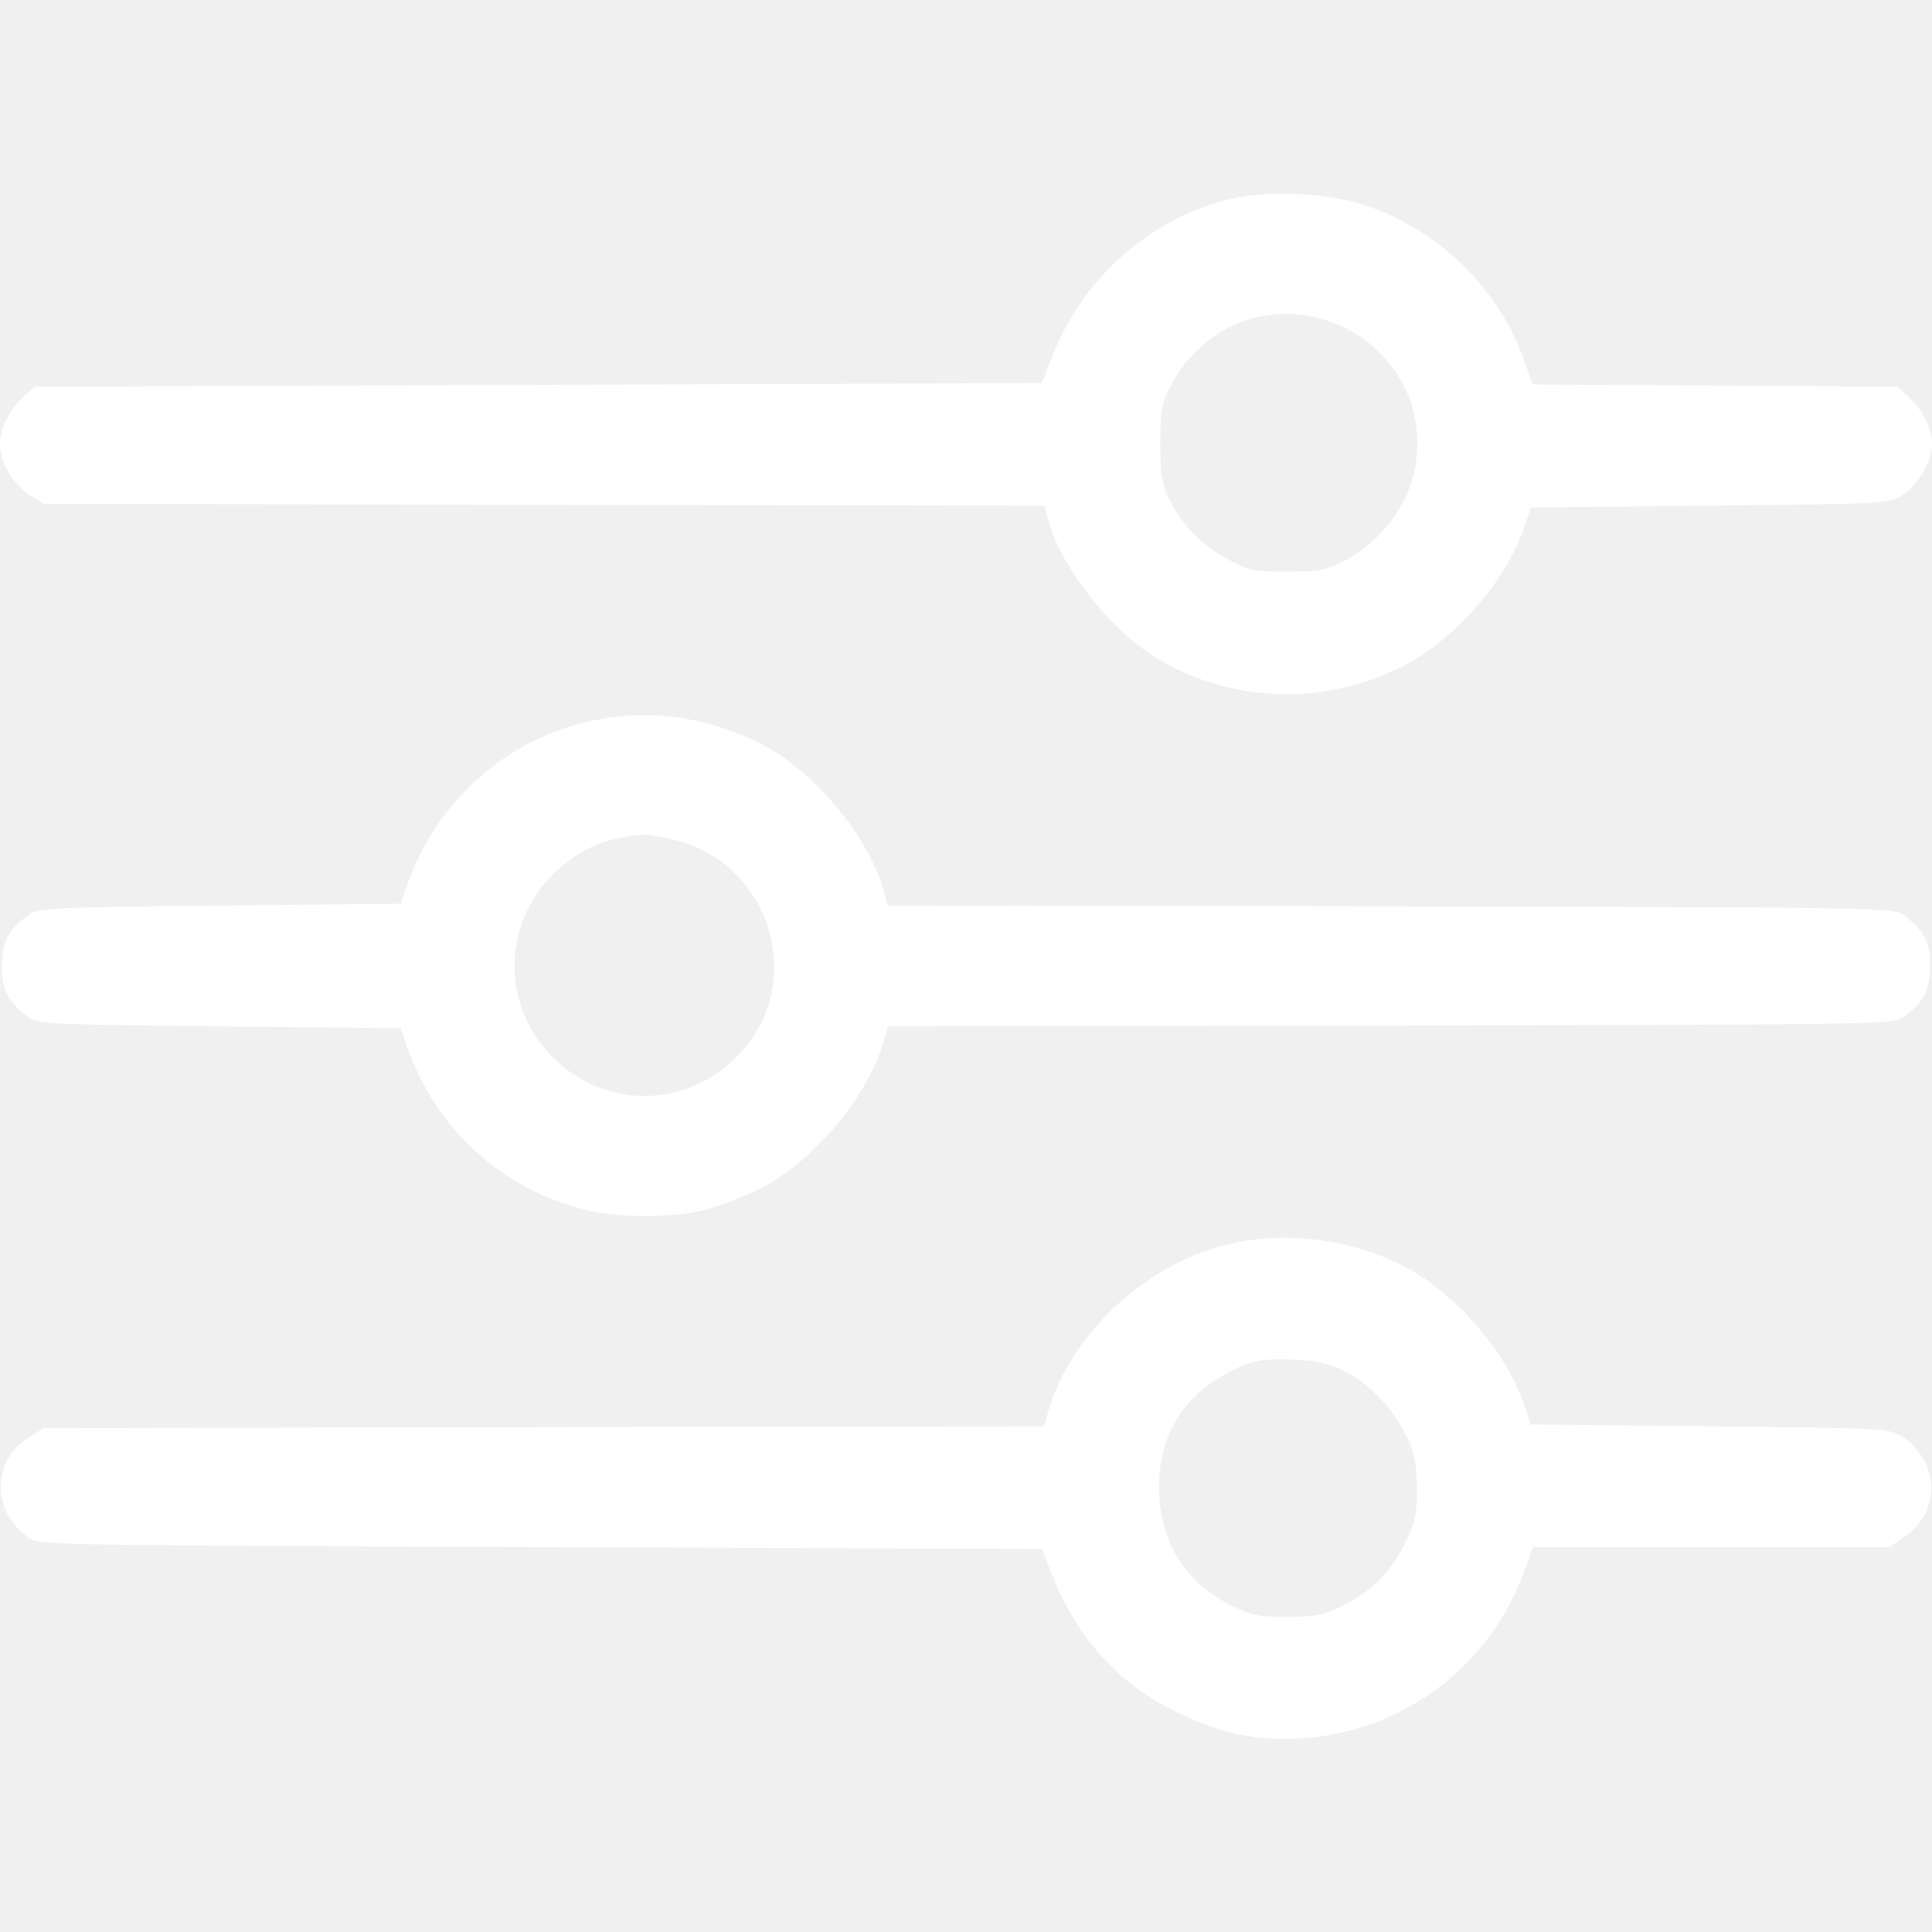
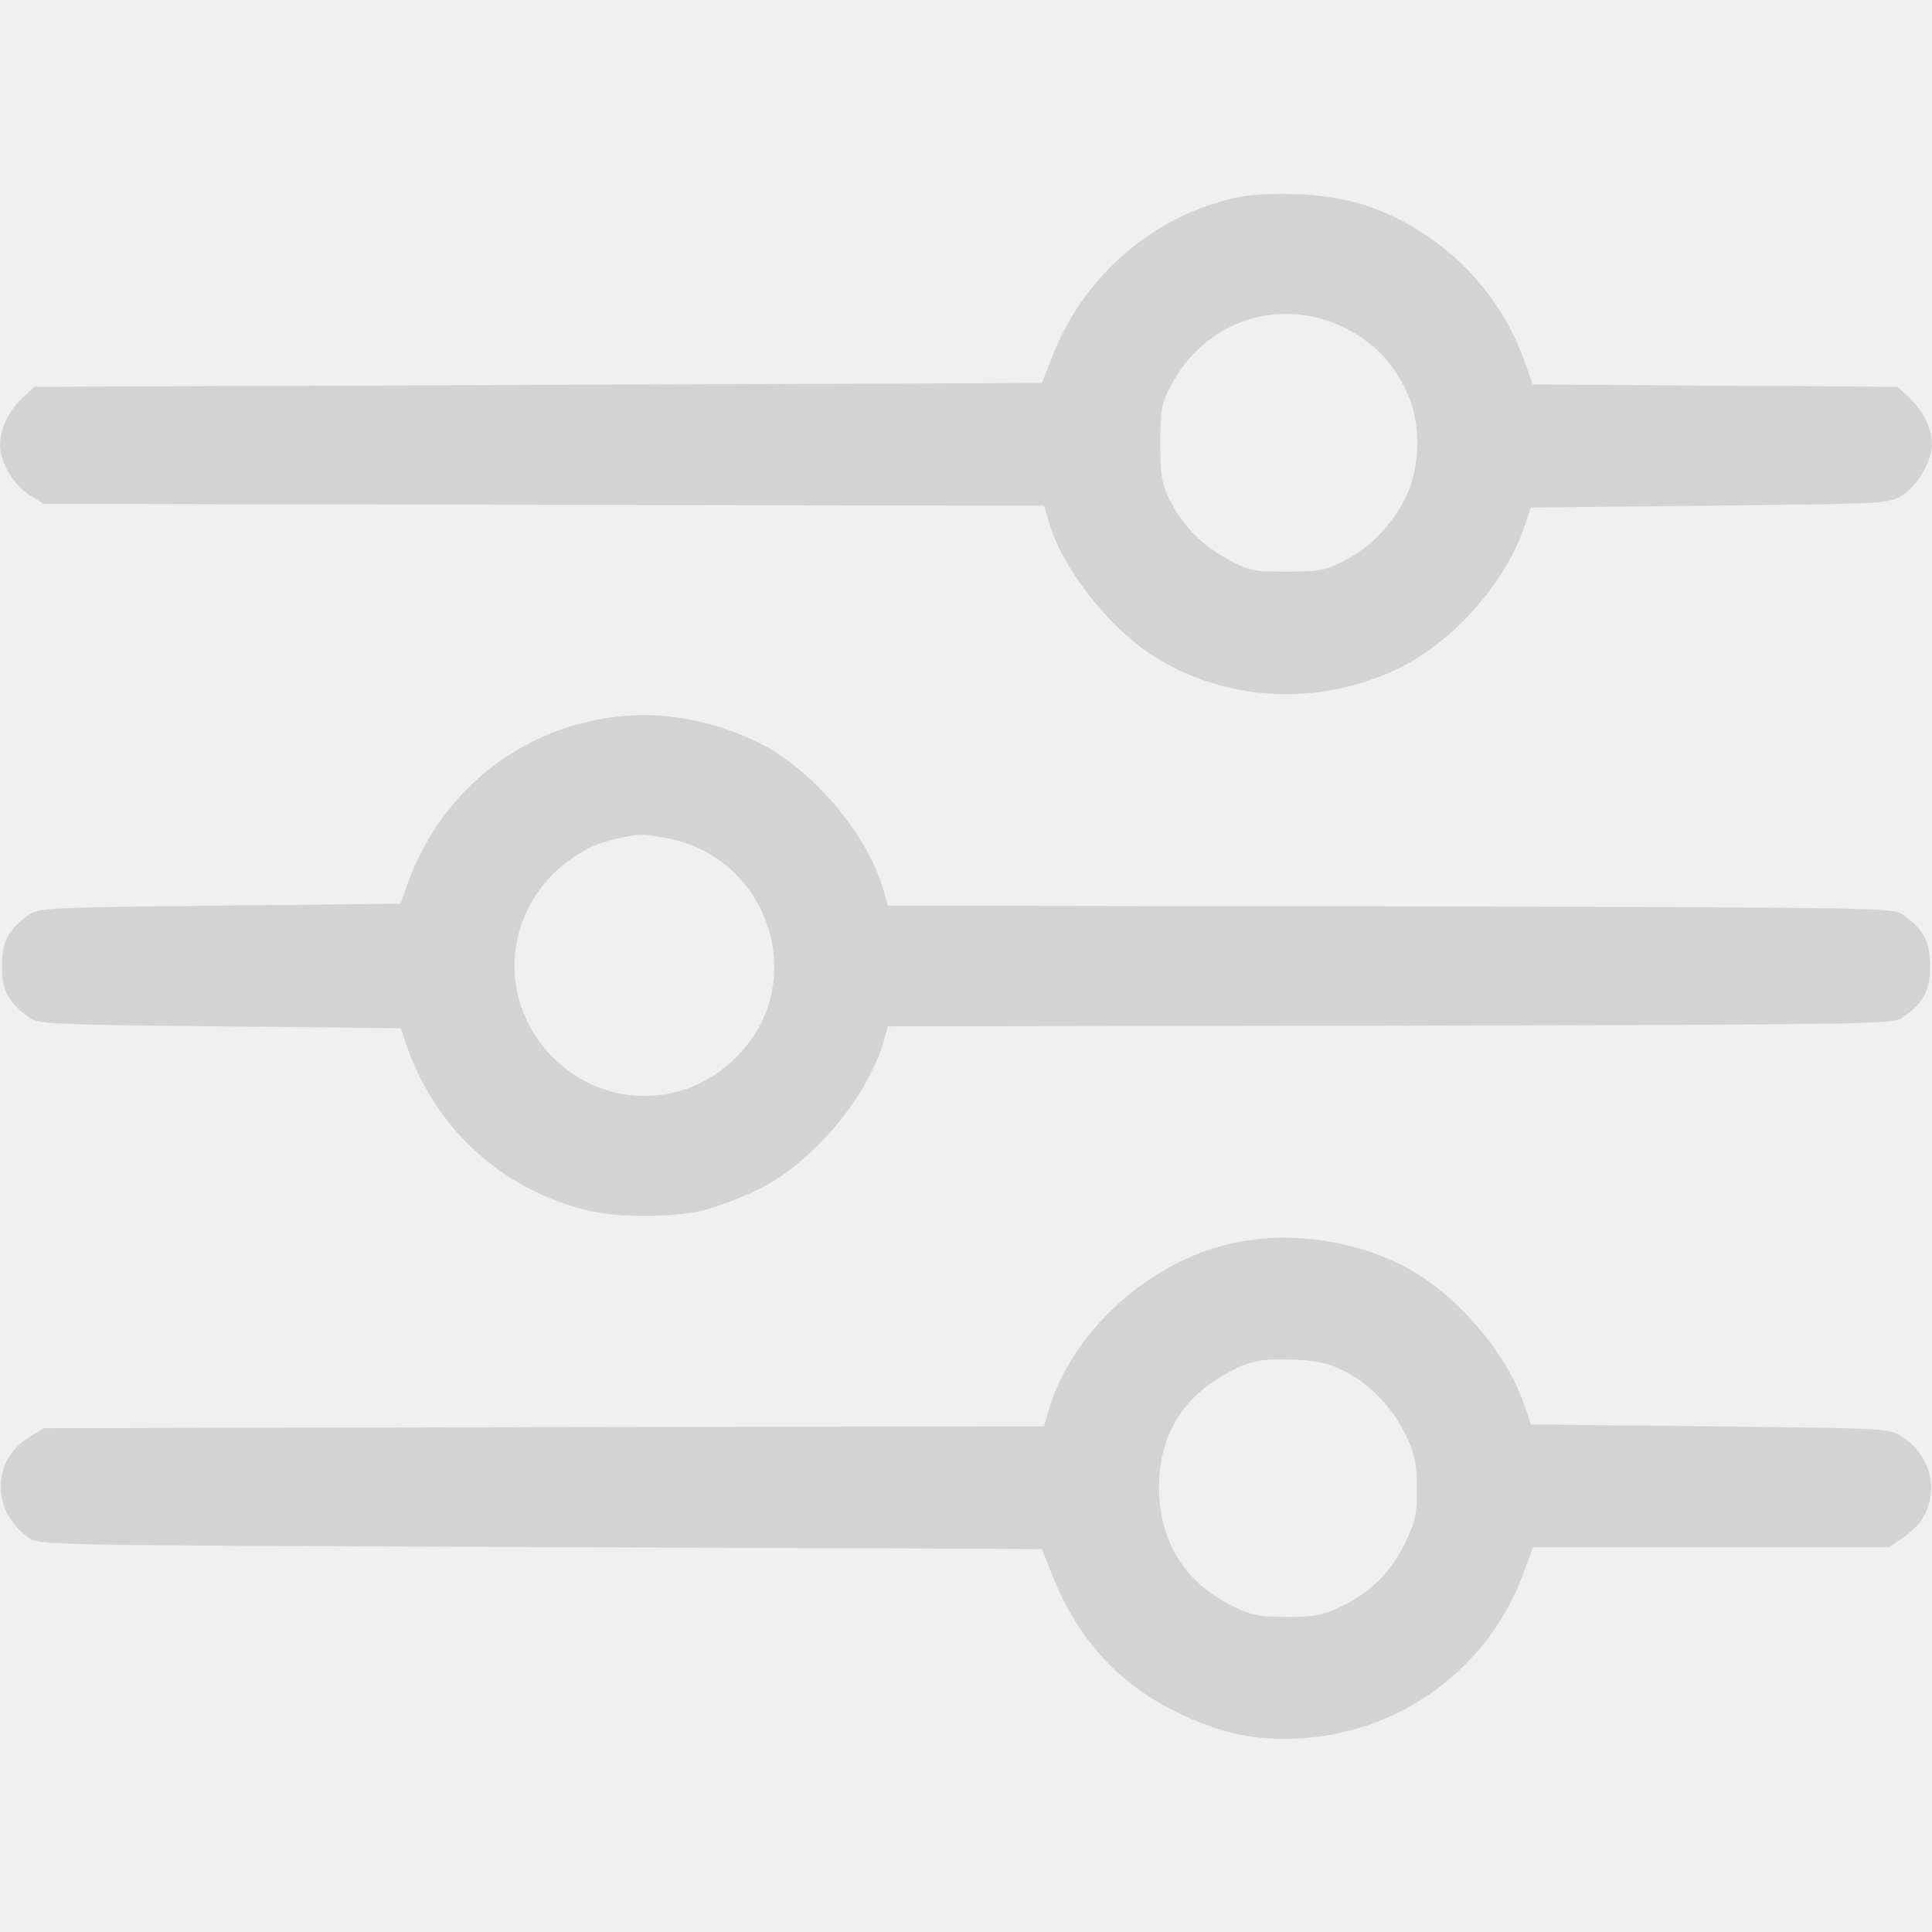
<svg xmlns="http://www.w3.org/2000/svg" version="1.0" width="512pt" height="512pt" viewBox="0 0 512 512" preserveAspectRatio="xMidYMid meet">
-   <g transform="translate(0,512) scale(0.1,-0.1)" fill="#FFFFFF" stroke="none">
+   <g transform="translate(0,512) scale(0.1,-0.1)" fill="#d3d3d3" stroke="none">
    <path d="M3270 4595 c-213 -48 -394 -204 -477 -409 l-32 -81 -1335 -5 -1335 -5 -32 -30 c-37 -35 -59 -82 -59 -126 0 -44 37 -106 80 -132 l35 -22 1326 -3 1326 -2 13 -44 c35 -125 168 -292 292 -364 195 -115 435 -122 641 -20 141 71 276 224 326 370 l18 53 474 5 c472 5 474 5 511 28 40 25 78 91 78 135 0 40 -23 88 -59 122 l-32 30 -483 3 -484 3 -26 72 c-70 191 -233 346 -431 407 -91 28 -246 35 -335 15z m294 -344 c75 -37 128 -92 164 -170 38 -80 37 -192 0 -273 -35 -75 -98 -141 -167 -175 -49 -25 -67 -28 -151 -28 -89 0 -99 2 -158 34 -70 38 -120 90 -154 160 -19 39 -23 62 -23 146 0 90 3 105 28 153 91 173 288 238 461 153z" />
    <path d="M1622 3219 c-251 -33 -457 -202 -543 -444 l-17 -50 -481 -5 c-465 -5 -480 -6 -507 -26 -53 -39 -69 -71 -69 -134 0 -63 16 -95 69 -134 27 -20 42 -21 507 -26 l481 -5 17 -50 c77 -217 248 -374 471 -431 85 -22 235 -22 320 0 36 10 99 34 140 54 141 69 286 240 331 389 l12 43 1333 2 c1328 3 1333 3 1360 24 53 39 69 71 69 134 0 63 -16 95 -69 134 -27 21 -32 21 -1360 24 l-1333 2 -12 43 c-44 149 -190 320 -331 389 -124 61 -260 85 -388 67z m144 -320 c265 -48 378 -368 199 -566 -134 -150 -356 -157 -498 -17 -138 136 -138 352 0 489 51 50 109 81 174 94 61 12 59 12 125 0z" />
    <path d="M3265 1825 c-220 -48 -424 -234 -486 -442 l-12 -43 -1326 -2 -1326 -3 -38 -24 c-99 -61 -101 -193 -3 -265 27 -21 34 -21 1357 -26 l1330 -5 32 -80 c65 -159 172 -277 321 -350 117 -58 212 -79 331 -72 272 16 504 190 595 445 l23 62 472 0 472 0 33 23 c48 32 72 69 77 120 7 56 -25 118 -77 150 -34 22 -42 22 -509 27 l-474 5 -18 53 c-47 139 -183 296 -316 365 -138 72 -309 95 -458 62z m297 -338 c68 -34 131 -100 166 -175 22 -46 26 -72 27 -137 0 -71 -4 -88 -33 -147 -38 -77 -92 -130 -171 -167 -47 -22 -70 -26 -141 -26 -73 0 -93 4 -142 28 -122 60 -188 159 -196 293 -7 137 48 245 158 312 76 45 103 52 196 49 64 -3 93 -9 136 -30z" />
  </g>
</svg>
